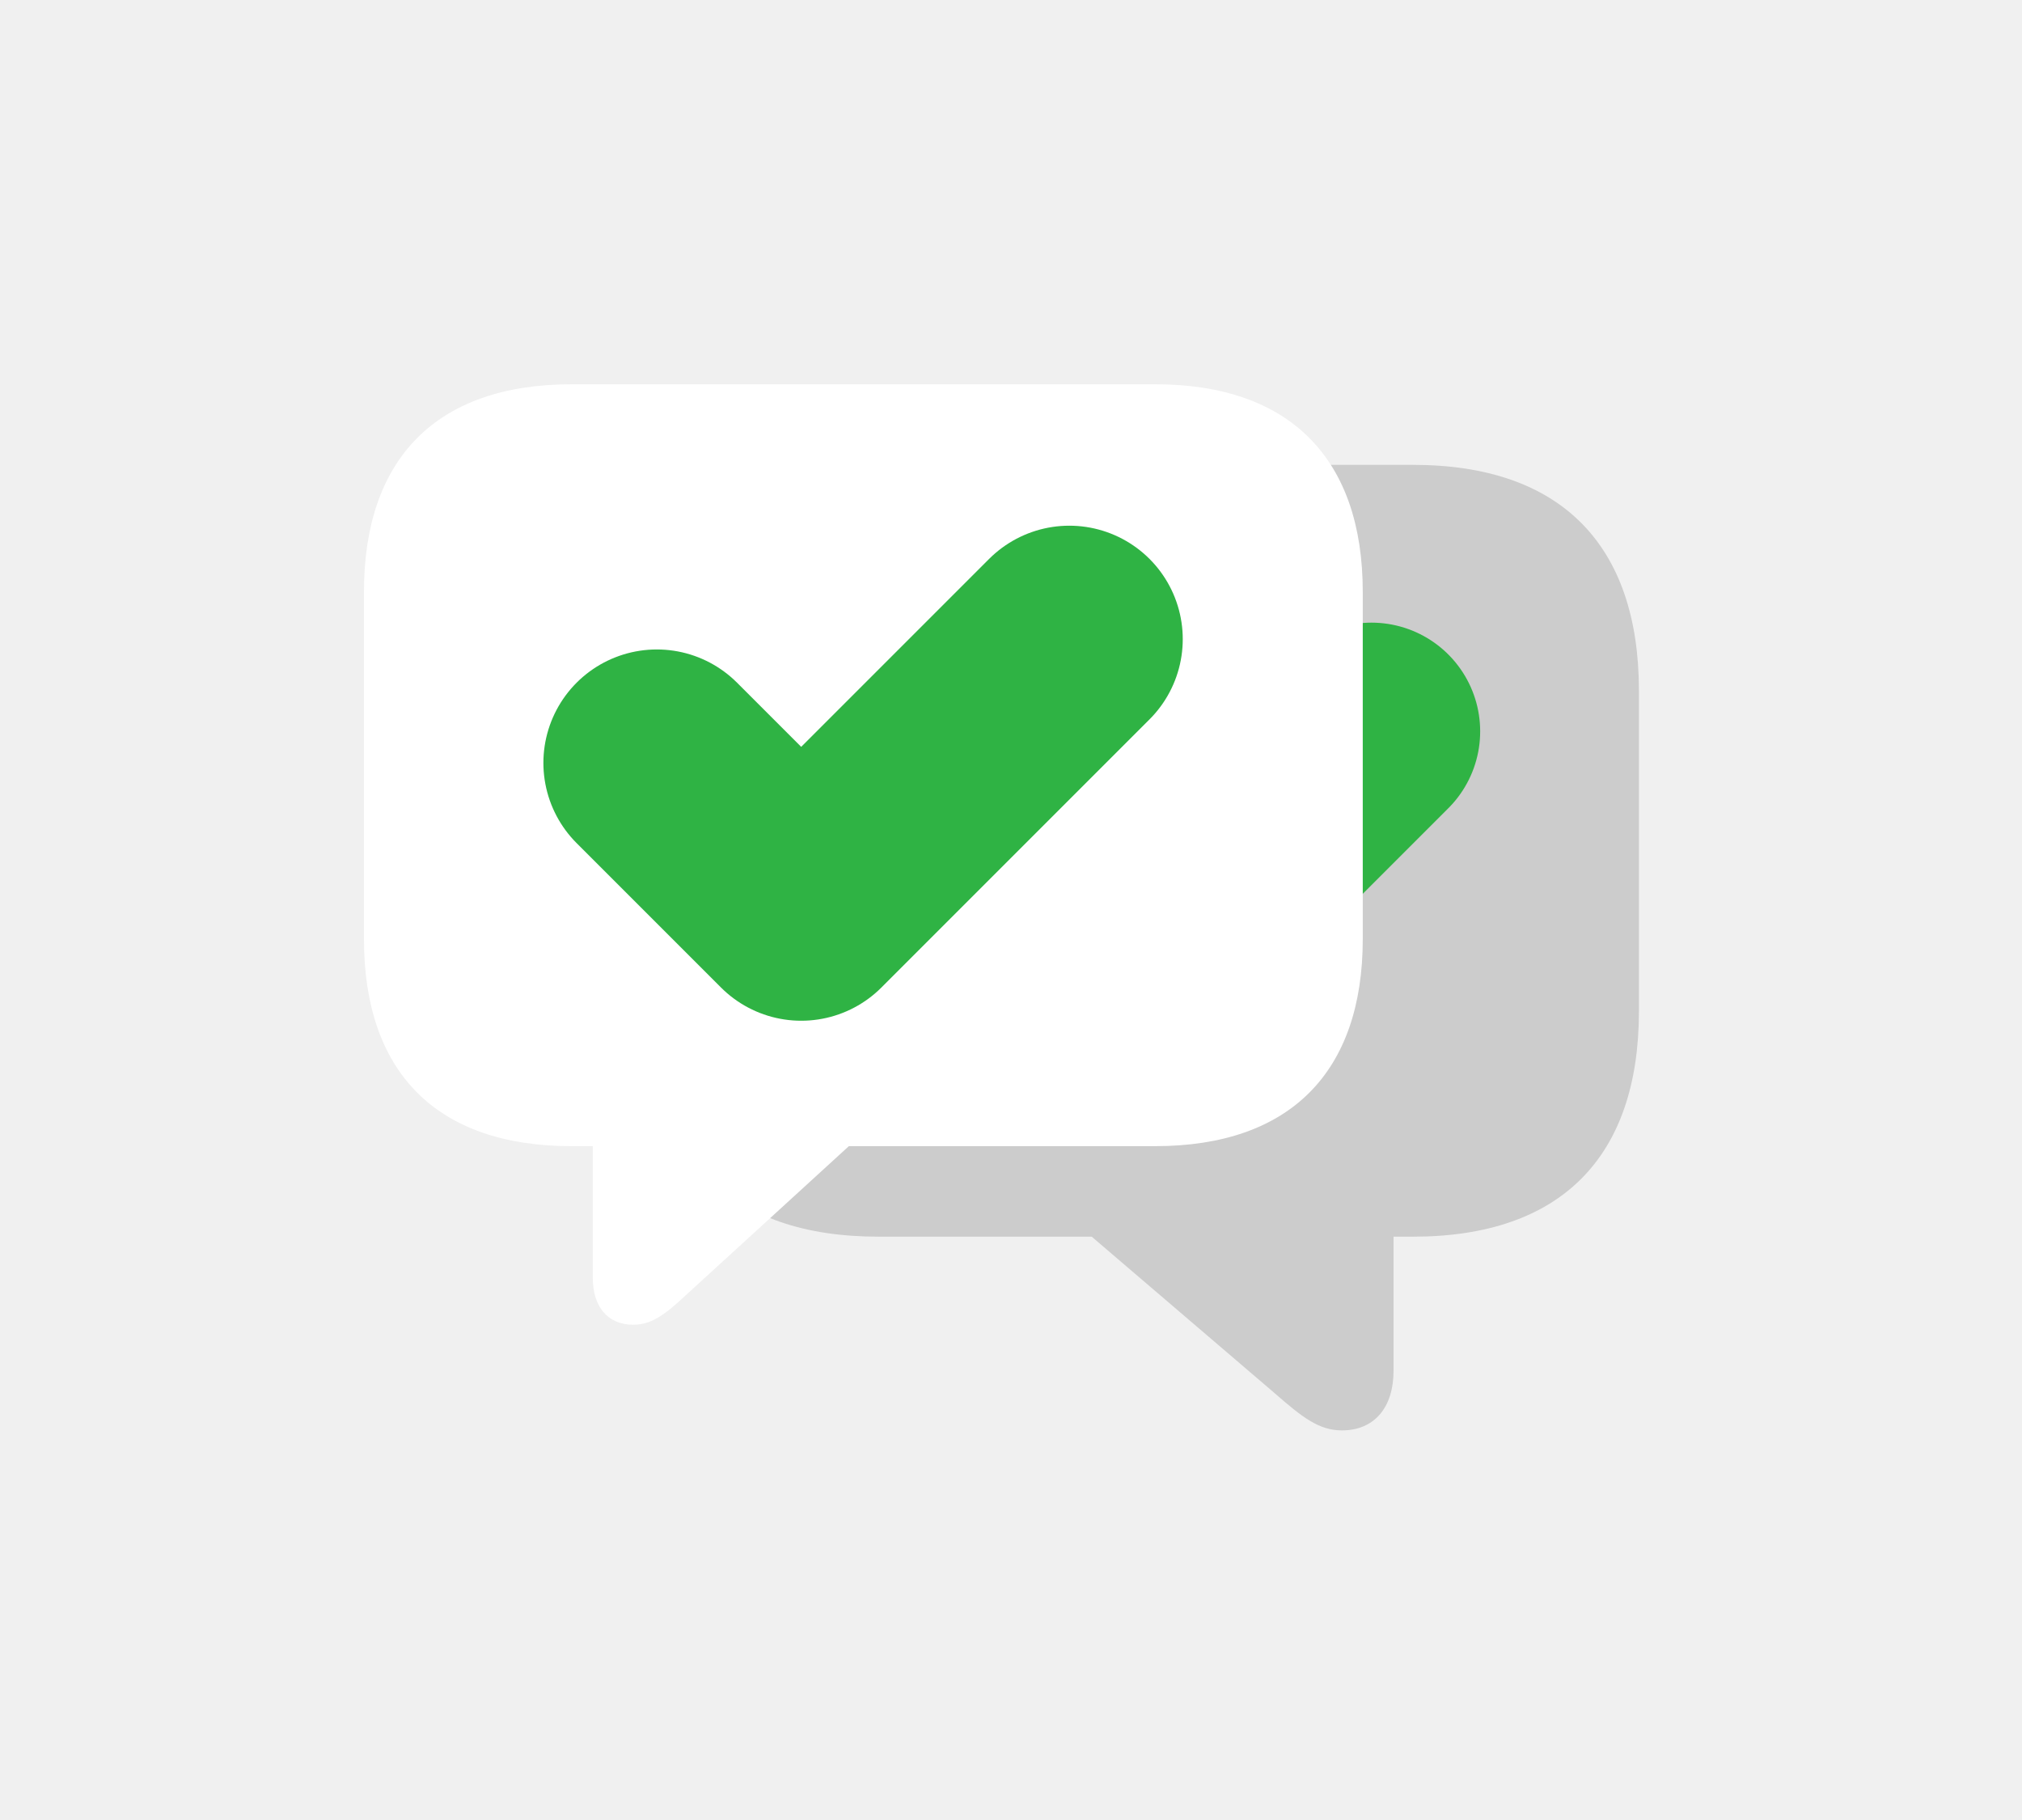
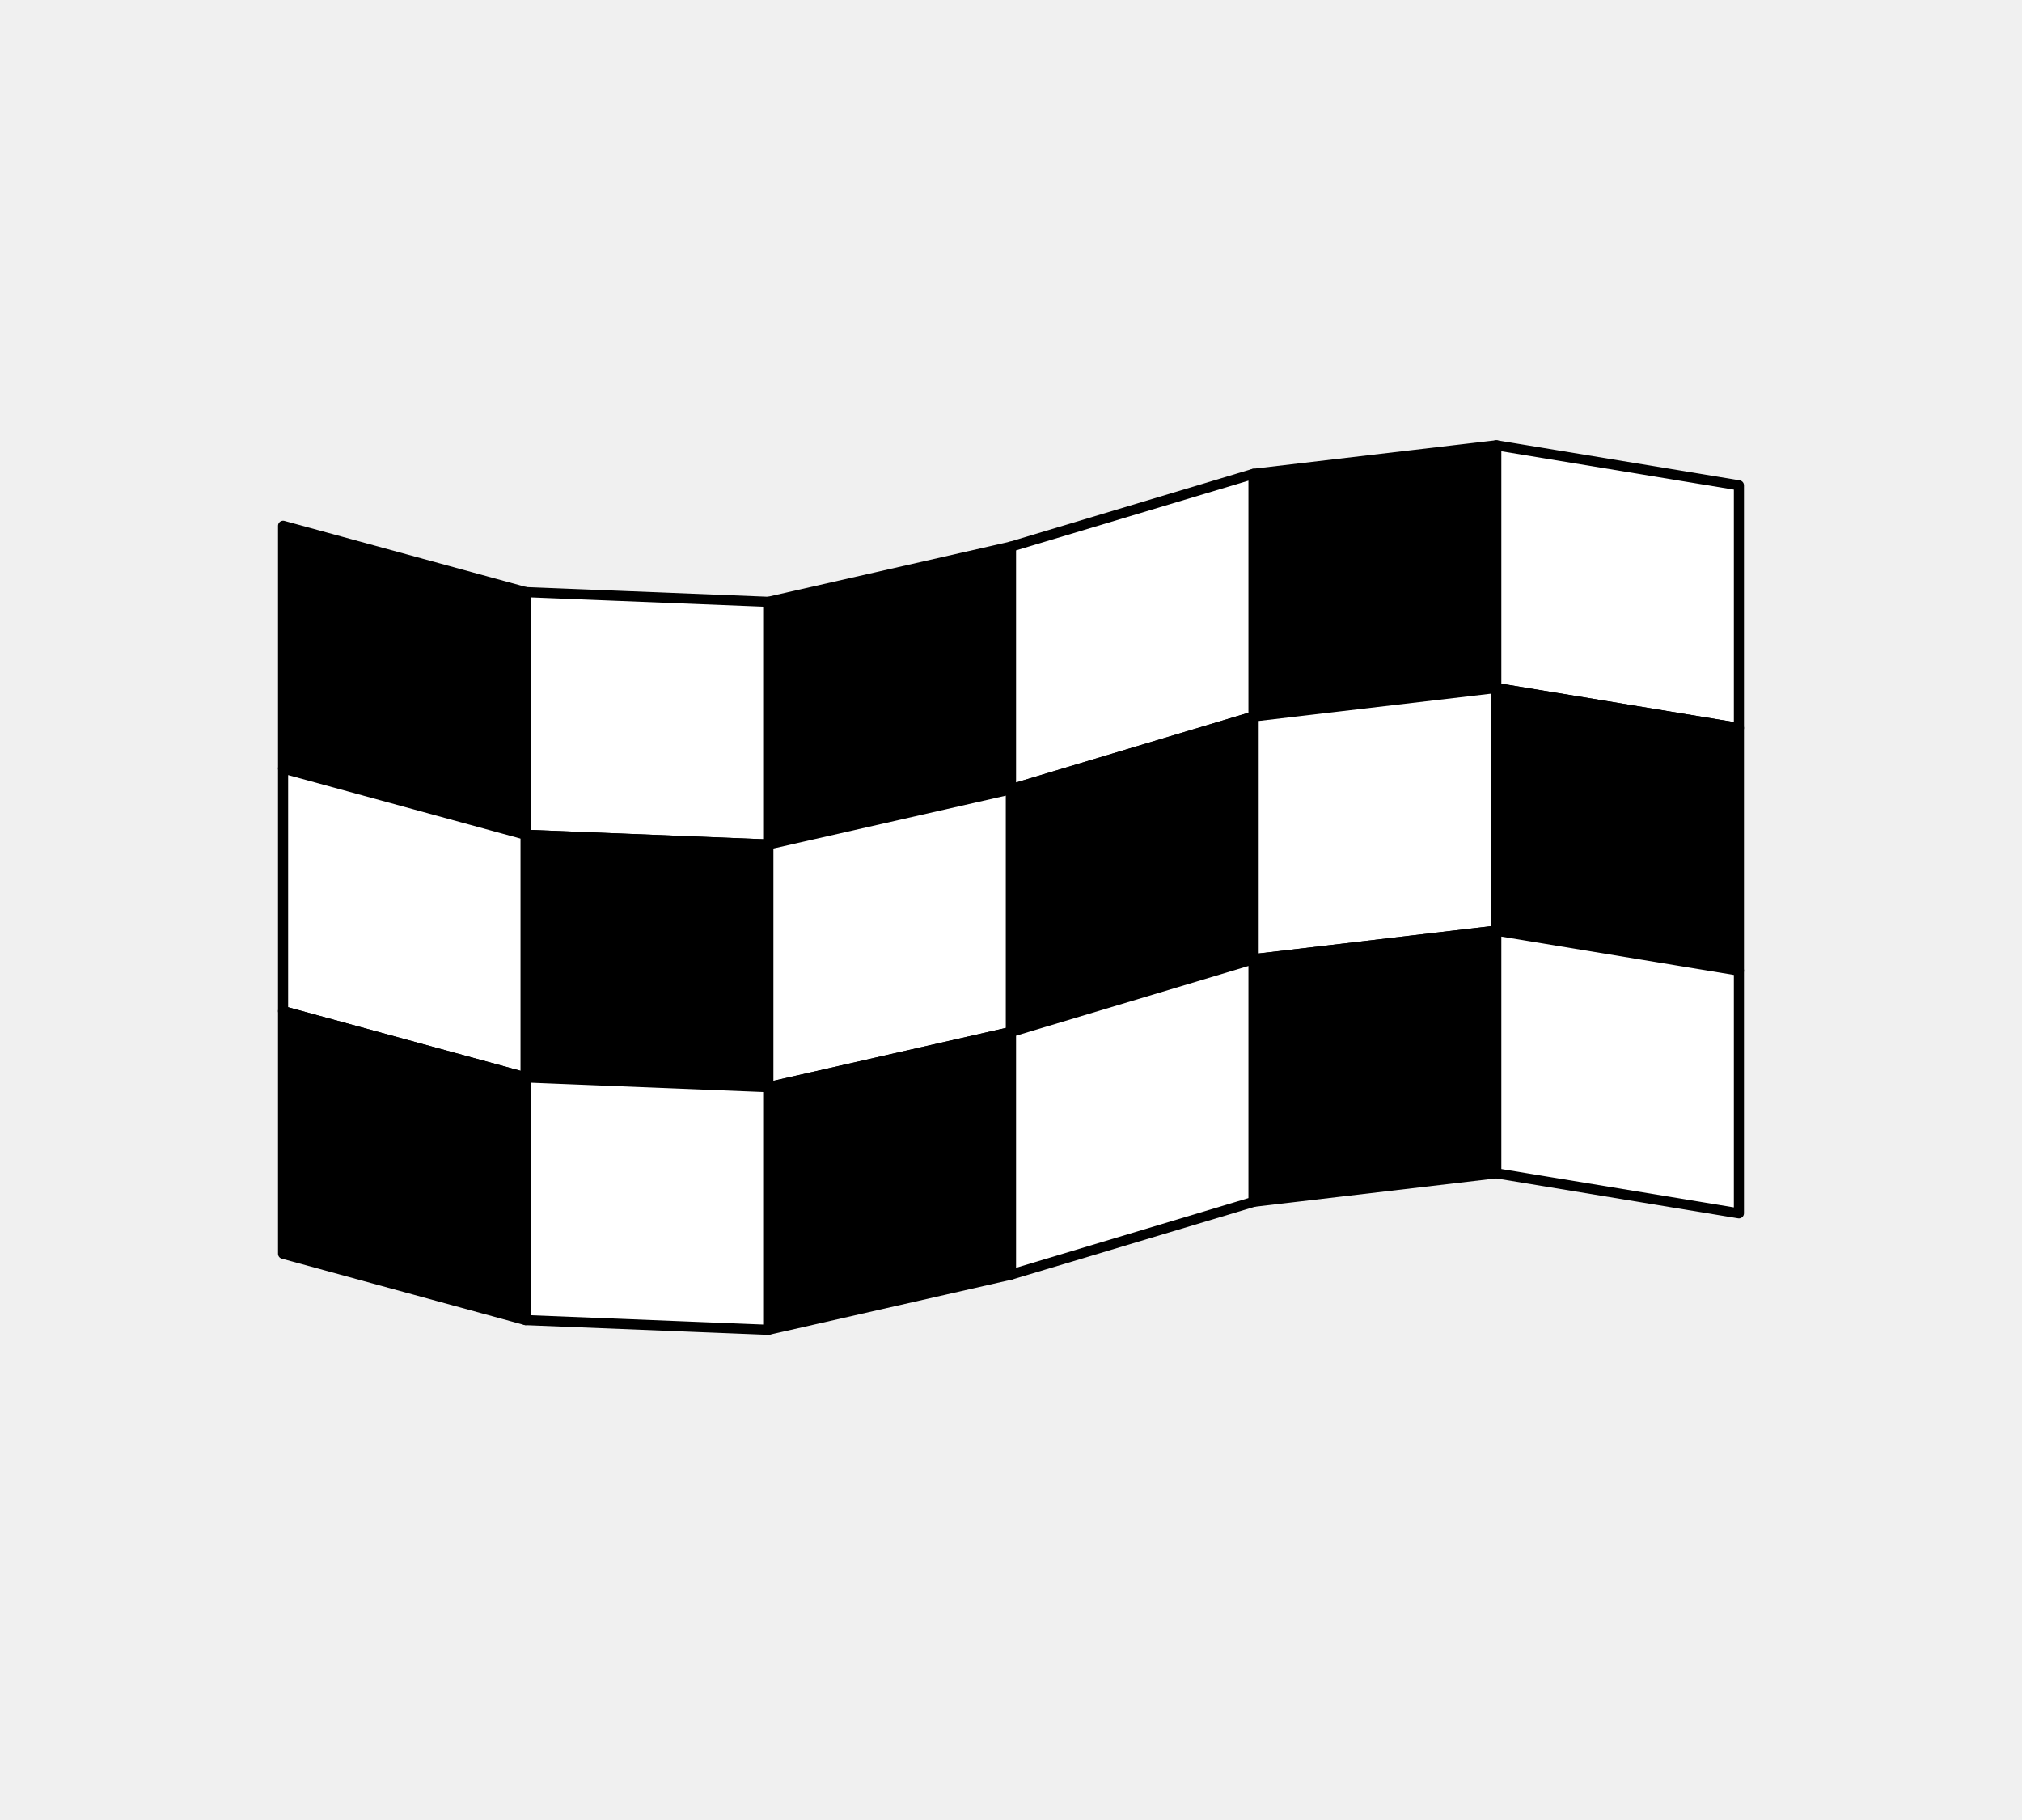
<svg xmlns="http://www.w3.org/2000/svg" width="100" height="90" viewBox="0 0 100 90">
-   <g transform="translate(18, 16) scale(0.85)">
-     <g transform="translate(60, 45) scale(1.15) translate(-70, -50)">
-       <path d="M43.857 57.063L54.646 57.063L63.919 64.995C65.325 66.226 66.16 66.863 67.302 66.863C68.972 66.863 69.917 65.676 69.917 63.852L69.917 57.063L70.906 57.063C78.376 57.063 82.332 53.042 82.332 45.659L82.332 29.443C82.332 22.061 78.376 18.018 70.906 18.018L43.857 18.018C36.365 18.018 32.41 22.061 32.41 29.443L32.41 45.703C32.41 53.064 36.365 57.063 43.857 57.063Z" fill="#CCCCCC" fill-opacity="1.0" />
-       <g transform="translate(58.8, 37.5)">
-         <path d="M-10,0 L-3,7 L10,-6" fill="none" stroke="#2FB344" stroke-width="11" stroke-linecap="round" stroke-linejoin="round" />
-       </g>
-     </g>
-     <g transform="translate(0, 0) scale(1.2)">
-       <path d="M48.428 13.008L48.428 29.839C48.428 36.277 44.912 39.88 38.364 39.88L23.511 39.88L15.579 47.131C14.546 48.098 13.909 48.538 13.052 48.538C11.799 48.538 11.096 47.637 11.096 46.274L11.096 39.88L10.063 39.88C3.516 39.88 0 36.299 0 29.839L0 13.008C0 6.548 3.516 2.944 10.063 2.944L38.364 2.944C44.912 2.944 48.428 6.57 48.428 13.008Z" fill="#FFFFFF" />
-       <g transform="translate(24.2, 21.3)">
-         <path d="M-10,0 L-3,7 L10,-6" fill="none" stroke="#2FB344" stroke-width="11" stroke-linecap="round" stroke-linejoin="round" />
-       </g>
-     </g>
+   <g stroke="#000000" stroke-width="0.5" stroke-linejoin="round">
+     <path d="M 14.00,26.00 L 26.00,29.28 L 26.00,41.28 L 14.00,38.00 Z" fill="#000000" />
+     <path d="M 26.00,29.28 L 38.00,29.76 L 38.00,41.76 L 26.00,41.28 Z" fill="#FFFFFF" />
+     <path d="M 38.00,29.76 L 50.00,27.03 L 50.00,39.03 L 38.00,41.76 Z" fill="#000000" />
+     <path d="M 50.00,27.03 L 62.00,23.43 L 62.00,35.43 L 50.00,39.03 Z" fill="#FFFFFF" />
+     <path d="M 62.00,23.43 L 74.00,22.02 L 74.00,34.02 L 62.00,35.43 Z" fill="#000000" />
+     <path d="M 74.00,22.02 L 86.00,24.00 L 86.00,36.00 L 74.00,34.02 Z" fill="#FFFFFF" />
+     <path d="M 14.00,38.00 L 26.00,41.28 L 26.00,53.28 L 14.00,50.00 Z" fill="#FFFFFF" />
+     <path d="M 26.00,41.28 L 38.00,41.76 L 38.00,53.76 L 26.00,53.28 Z" fill="#000000" />
+     <path d="M 38.00,41.76 L 50.00,39.03 L 50.00,51.03 L 38.00,53.76 Z" fill="#FFFFFF" />
+     <path d="M 50.00,39.03 L 62.00,35.43 L 62.00,47.43 L 50.00,51.03 Z" fill="#000000" />
+     <path d="M 62.00,35.43 L 74.00,34.02 L 74.00,46.02 L 62.00,47.43 Z" fill="#FFFFFF" />
+     <path d="M 74.00,34.02 L 86.00,36.00 L 86.00,48.00 L 74.00,46.02 Z" fill="#000000" />
+     <path d="M 14.00,50.00 L 26.00,53.28 L 26.00,65.28 L 14.00,62.00 Z" fill="#000000" />
+     <path d="M 26.00,53.28 L 38.00,53.76 L 38.00,65.76 L 26.00,65.28 Z" fill="#FFFFFF" />
+     <path d="M 38.00,53.76 L 50.00,51.03 L 50.00,63.03 L 38.00,65.76 Z" fill="#000000" />
+     <path d="M 50.00,51.03 L 62.00,47.43 L 62.00,59.43 L 50.00,63.03 Z" fill="#FFFFFF" />
+     <path d="M 62.00,47.43 L 74.00,46.02 L 74.00,58.02 L 62.00,59.43 Z" fill="#000000" />
+     <path d="M 74.00,46.02 L 86.00,48.00 L 86.00,60.00 L 74.00,58.02 Z" fill="#FFFFFF" />
  </g>
</svg>
